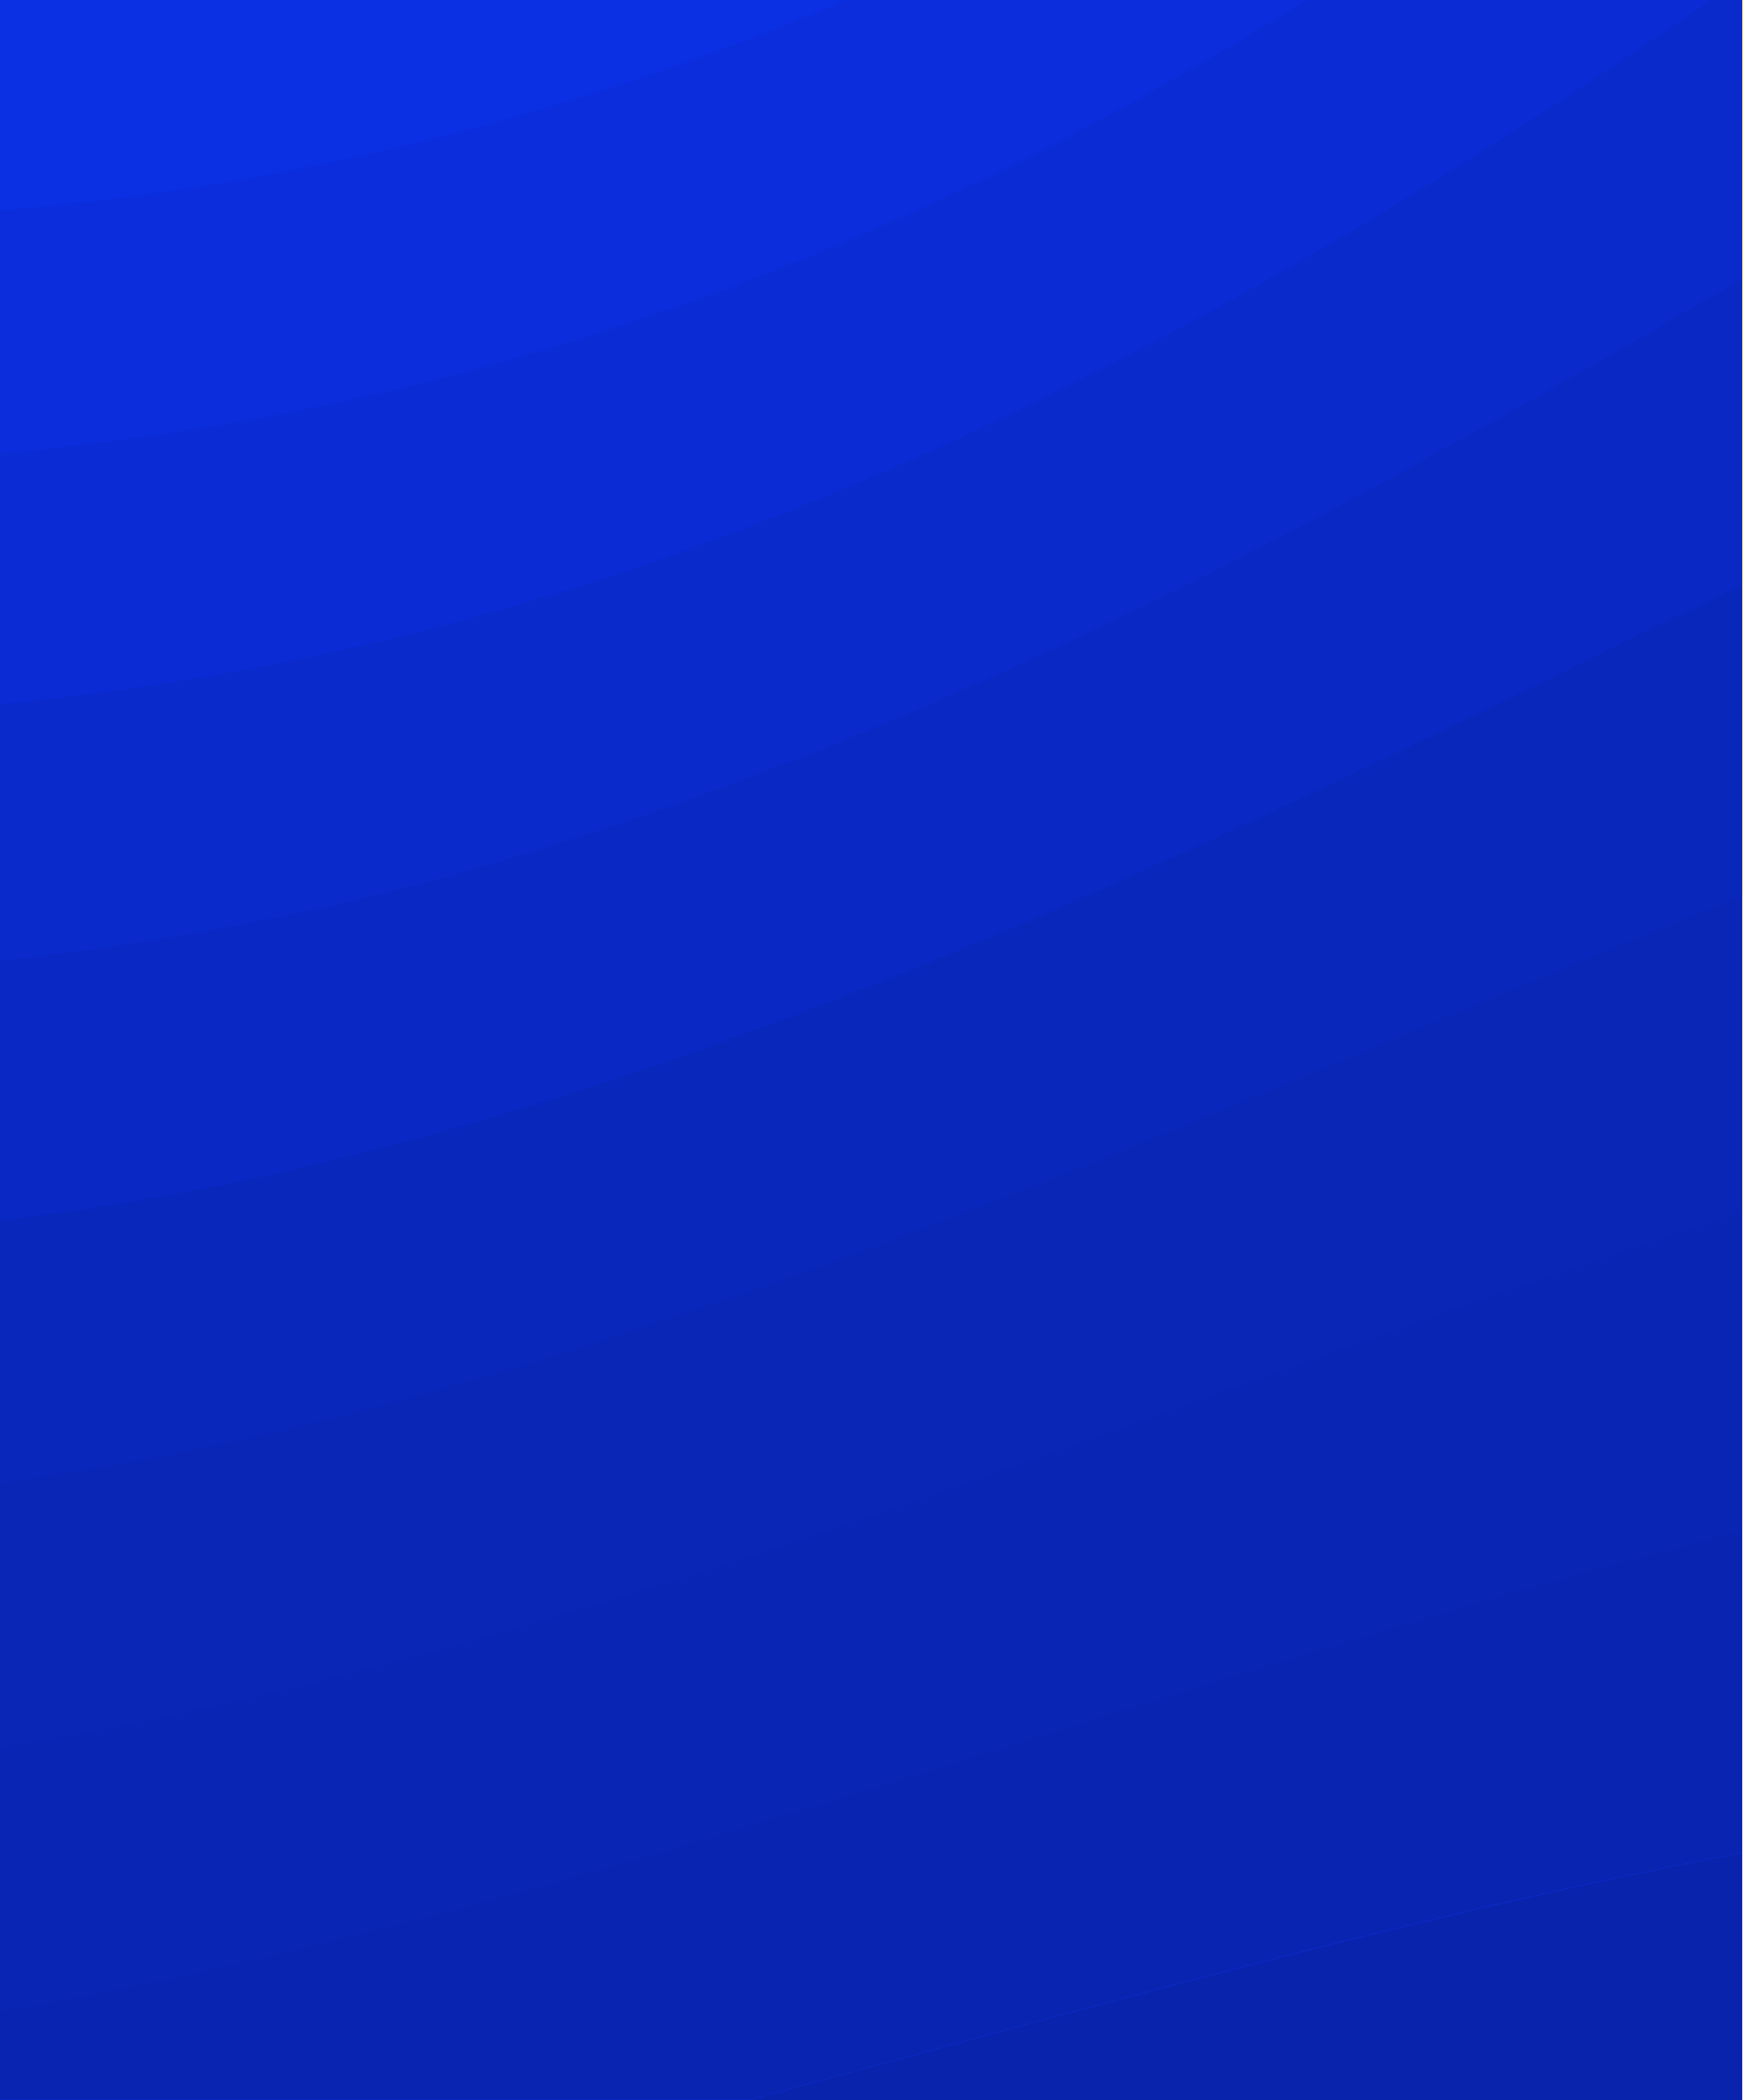
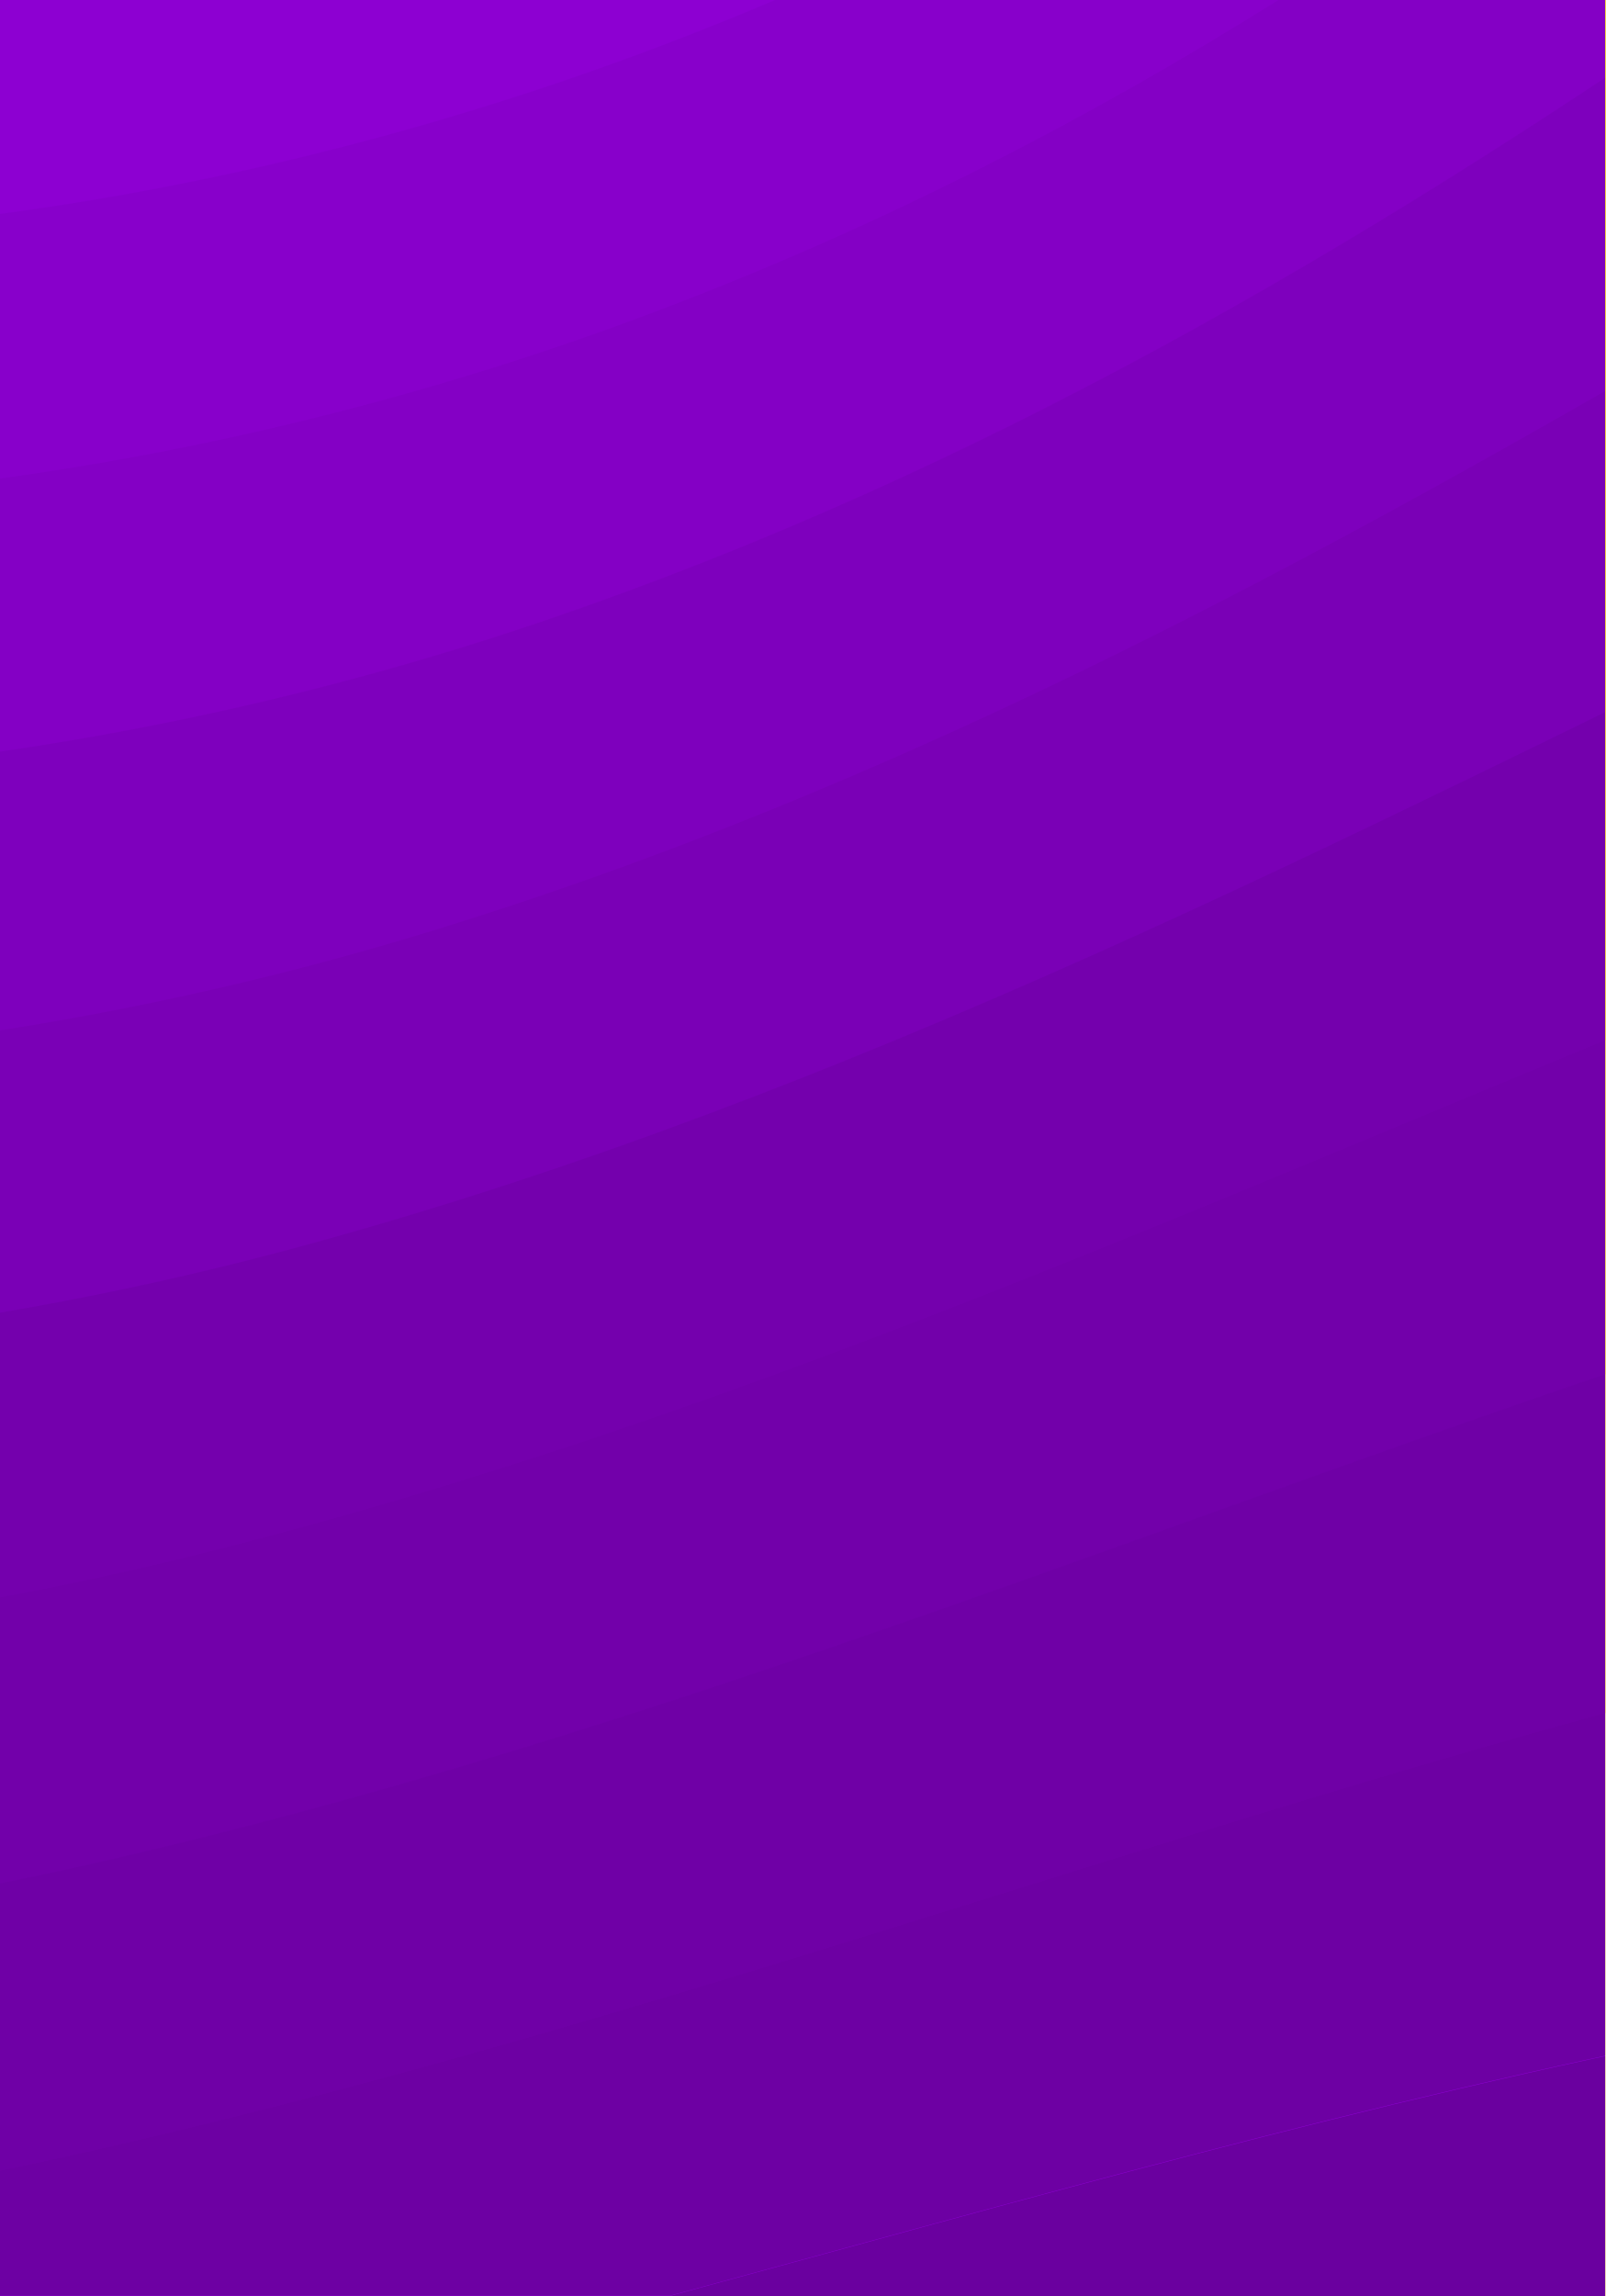
- <svg xmlns="http://www.w3.org/2000/svg" width="448" height="540" viewBox="0 0 448 540" fill="none">
+ <svg xmlns="http://www.w3.org/2000/svg" width="400" height="572" viewBox="0 0 400 572" fill="none">
  <g clip-path="url(#clip0)">
-     <path d="M448.439 476.415C526.552 461.7 608.094 454.68 688.065 463.32C724.656 467.167 760.746 474.525 795.764 485.865L795.764 540L192.734 540C275.563 517.59 357.677 494.032 441.15 477.765C443.58 477.292 446.009 476.887 448.439 476.415Z" fill="#FFB100" />
-     <path d="M-347.693 0L795.764 0L795.764 485.866C760.746 474.526 724.656 467.101 688.065 463.254C608.095 454.681 526.552 461.634 448.439 476.349C446.01 476.821 443.58 477.294 441.15 477.699C357.677 493.899 275.563 517.524 192.734 539.934L-347.693 539.934L-347.693 0Z" fill="#FFB800" />
-     <path d="M453.871 392.176C451.584 392.716 449.297 393.324 447.081 393.864C306.865 429.301 169.293 483.976 22.93 513.069C-101.564 537.774 -226.843 532.779 -347.693 506.184L-347.693 0L795.764 0L795.764 388.059C758.388 376.179 719.653 369.361 680.633 367.201C603.949 362.746 527.266 374.086 453.871 392.176Z" fill="#FFBF00" />
-     <path d="M795.764 0L795.764 289.846C756.029 277.426 714.65 271.418 673.272 271.148C599.804 270.608 528.052 286.471 459.374 307.936C457.23 308.611 455.157 309.286 453.013 309.961C321.801 351.811 191.662 408.579 51.088 439.629C-82.339 469.126 -217.839 462.849 -347.621 431.124L-347.621 0L795.764 0Z" fill="#FFC500" />
-     <path d="M665.839 175.096C595.659 179.146 528.696 198.856 464.805 223.763C462.804 224.506 460.874 225.316 458.873 226.058C336.666 274.388 213.959 333.046 79.174 366.256C-62.9 401.221 -209.12 393.796 -347.693 356.266L-347.693 0L795.764 0L795.764 191.161C753.599 177.931 709.576 172.598 665.839 175.096Z" fill="#FFCC00" />
-     <path d="M-347.693 0L795.764 0L795.764 92.003C751.241 77.895 704.502 73.44 658.407 79.043C591.514 87.21 529.41 111.24 470.236 139.523C468.378 140.401 466.592 141.278 464.733 142.156C351.531 196.898 236.256 257.513 107.189 292.816C-43.247 333.991 -200.687 325.891 -347.764 281.611L-347.764 0L-347.693 0Z" fill="#FFD624" />
-     <path d="M470.676 58.253C366.478 119.475 258.636 181.778 135.357 219.376C-13.722 264.871 -172.877 260.416 -320.526 215.798C-329.673 213.031 -338.678 210.128 -347.754 207.091L-347.754 0L589.881 0C549.86 14.378 512.197 34.155 475.75 55.35C474.035 56.295 472.391 57.308 470.676 58.253Z" fill="#FFE038" />
-     <path d="M-347.692 0L439.865 0C355.463 57.915 265.845 111.038 163.434 145.936C26.362 192.646 -122.43 196.358 -261.789 160.178C-290.948 152.618 -319.748 143.168 -347.763 132.031L-347.763 0L-347.692 0Z" fill="#FFEB49" />
-     <path d="M-202.98 104.49C-236.712 97.335 -269.872 87.413 -302.032 74.925C-317.54 68.918 -332.762 62.235 -347.699 55.013L-347.699 0L335.946 0C290.994 28.148 243.254 52.785 191.513 72.495C66.519 120.218 -71.983 132.368 -202.98 104.49Z" fill="#FFF558" />
-     <path d="M-144.216 48.87C-198.03 40.365 -250.629 23.828 -299.155 0L217.545 0C104.843 47.925 -22.295 68.175 -144.216 48.87Z" fill="#FFFF66" />
-     <rect width="448" height="540" fill="white" style="mix-blend-mode:color" />
-     <rect width="448" height="540" fill="#0C32F2" style="mix-blend-mode:multiply" />
+     <path d="M437.739 504.647C520.481 489.06 606.856 481.624 691.565 490.776C730.324 494.851 768.553 502.645 805.647 514.657L805.647 572L166.881 572C254.618 548.262 341.599 523.308 430.018 506.077C432.592 505.576 435.166 505.147 437.739 504.647Z" fill="#FFB100" />
+     <path d="M-405.571 0L805.647 0L805.647 514.658C768.553 502.646 730.324 494.781 691.565 490.706C606.856 481.625 520.481 488.99 437.739 504.577C435.166 505.077 432.592 505.578 430.018 506.007C341.599 523.167 254.618 548.192 166.881 571.93L-405.571 571.93L-405.571 0Z" fill="#FFB800" />
+     <path d="M443.493 415.416C441.07 415.988 438.648 416.632 436.301 417.204C287.776 454.741 142.051 512.656 -12.985 543.473C-144.856 569.642 -277.56 564.351 -405.571 536.18L-405.571 0L805.647 0L805.647 411.054C766.055 398.47 725.025 391.249 683.692 388.961C602.465 384.242 521.238 396.254 443.493 415.416Z" fill="#FFBF00" />
+     <path d="M805.647 0L805.647 307.022C763.557 293.866 719.726 287.502 675.895 287.216C598.074 286.644 522.07 303.447 449.322 326.184C447.051 326.899 444.855 327.614 442.584 328.329C303.597 372.659 165.745 432.791 16.841 465.681C-124.493 496.926 -268.022 490.277 -405.495 456.672L-405.495 0L805.647 0Z" fill="#FFC500" />
+     <path d="M668.022 185.471C593.684 189.761 522.752 210.64 455.075 237.023C452.955 237.81 450.911 238.668 448.792 239.454C319.343 290.648 189.364 352.782 46.592 387.96C-103.902 424.997 -258.786 417.132 -405.571 377.378L-405.571 0L805.647 0L805.647 202.488C760.983 188.474 714.351 182.826 668.022 185.471Z" fill="#FFCC00" />
+     <path d="M-405.571 0L805.647 0L805.647 97.455C758.485 82.511 708.976 77.792 660.149 83.727C589.293 92.378 523.509 117.832 460.828 147.791C458.86 148.72 456.967 149.65 454.999 150.579C335.089 208.566 212.983 272.773 76.266 310.168C-83.084 353.783 -249.854 345.203 -405.647 298.299L-405.647 0L-405.571 0Z" fill="#FFD624" />
+     <path d="M461.294 61.705C350.921 126.555 236.688 192.55 106.104 232.376C-51.809 280.567 -220.395 275.848 -376.794 228.586C-386.483 225.655 -396.022 222.58 -405.636 219.363L-405.636 0L587.563 0C545.17 15.229 505.276 36.179 466.668 58.63C464.851 59.631 463.11 60.704 461.294 61.705Z" fill="#FFE038" />
+     <path d="M-405.569 0L428.657 0C339.254 61.347 244.325 117.618 135.845 154.583C-9.35 204.062 -166.96 207.994 -314.577 169.67C-345.463 161.662 -375.97 151.652 -405.645 139.855L-405.645 0L-405.569 0Z" fill="#FFEB49" />
+     <path d="M-252.282 110.682C-288.013 103.103 -323.139 92.593 -357.204 79.365C-373.631 73.002 -389.756 65.923 -405.577 58.273L-405.577 0L318.58 0C270.964 29.816 220.395 55.913 165.588 76.791C33.186 127.342 -113.522 140.212 -252.282 110.682Z" fill="#FFF558" />
+     <path d="M-190.037 51.766C-247.039 42.757 -302.755 25.24 -354.156 0L193.163 0C73.782 50.765 -60.89 72.215 -190.037 51.766Z" fill="#FFFF66" />
+     <rect width="400" height="572" fill="white" style="mix-blend-mode:color" />
+     <rect width="400" height="572" fill="#9600E0" style="mix-blend-mode:multiply" />
  </g>
  <defs>
    <clipPath id="clip0">
-       <rect width="448" height="540" fill="white" />
+       <rect width="400" height="572" fill="white" />
    </clipPath>
  </defs>
</svg>
